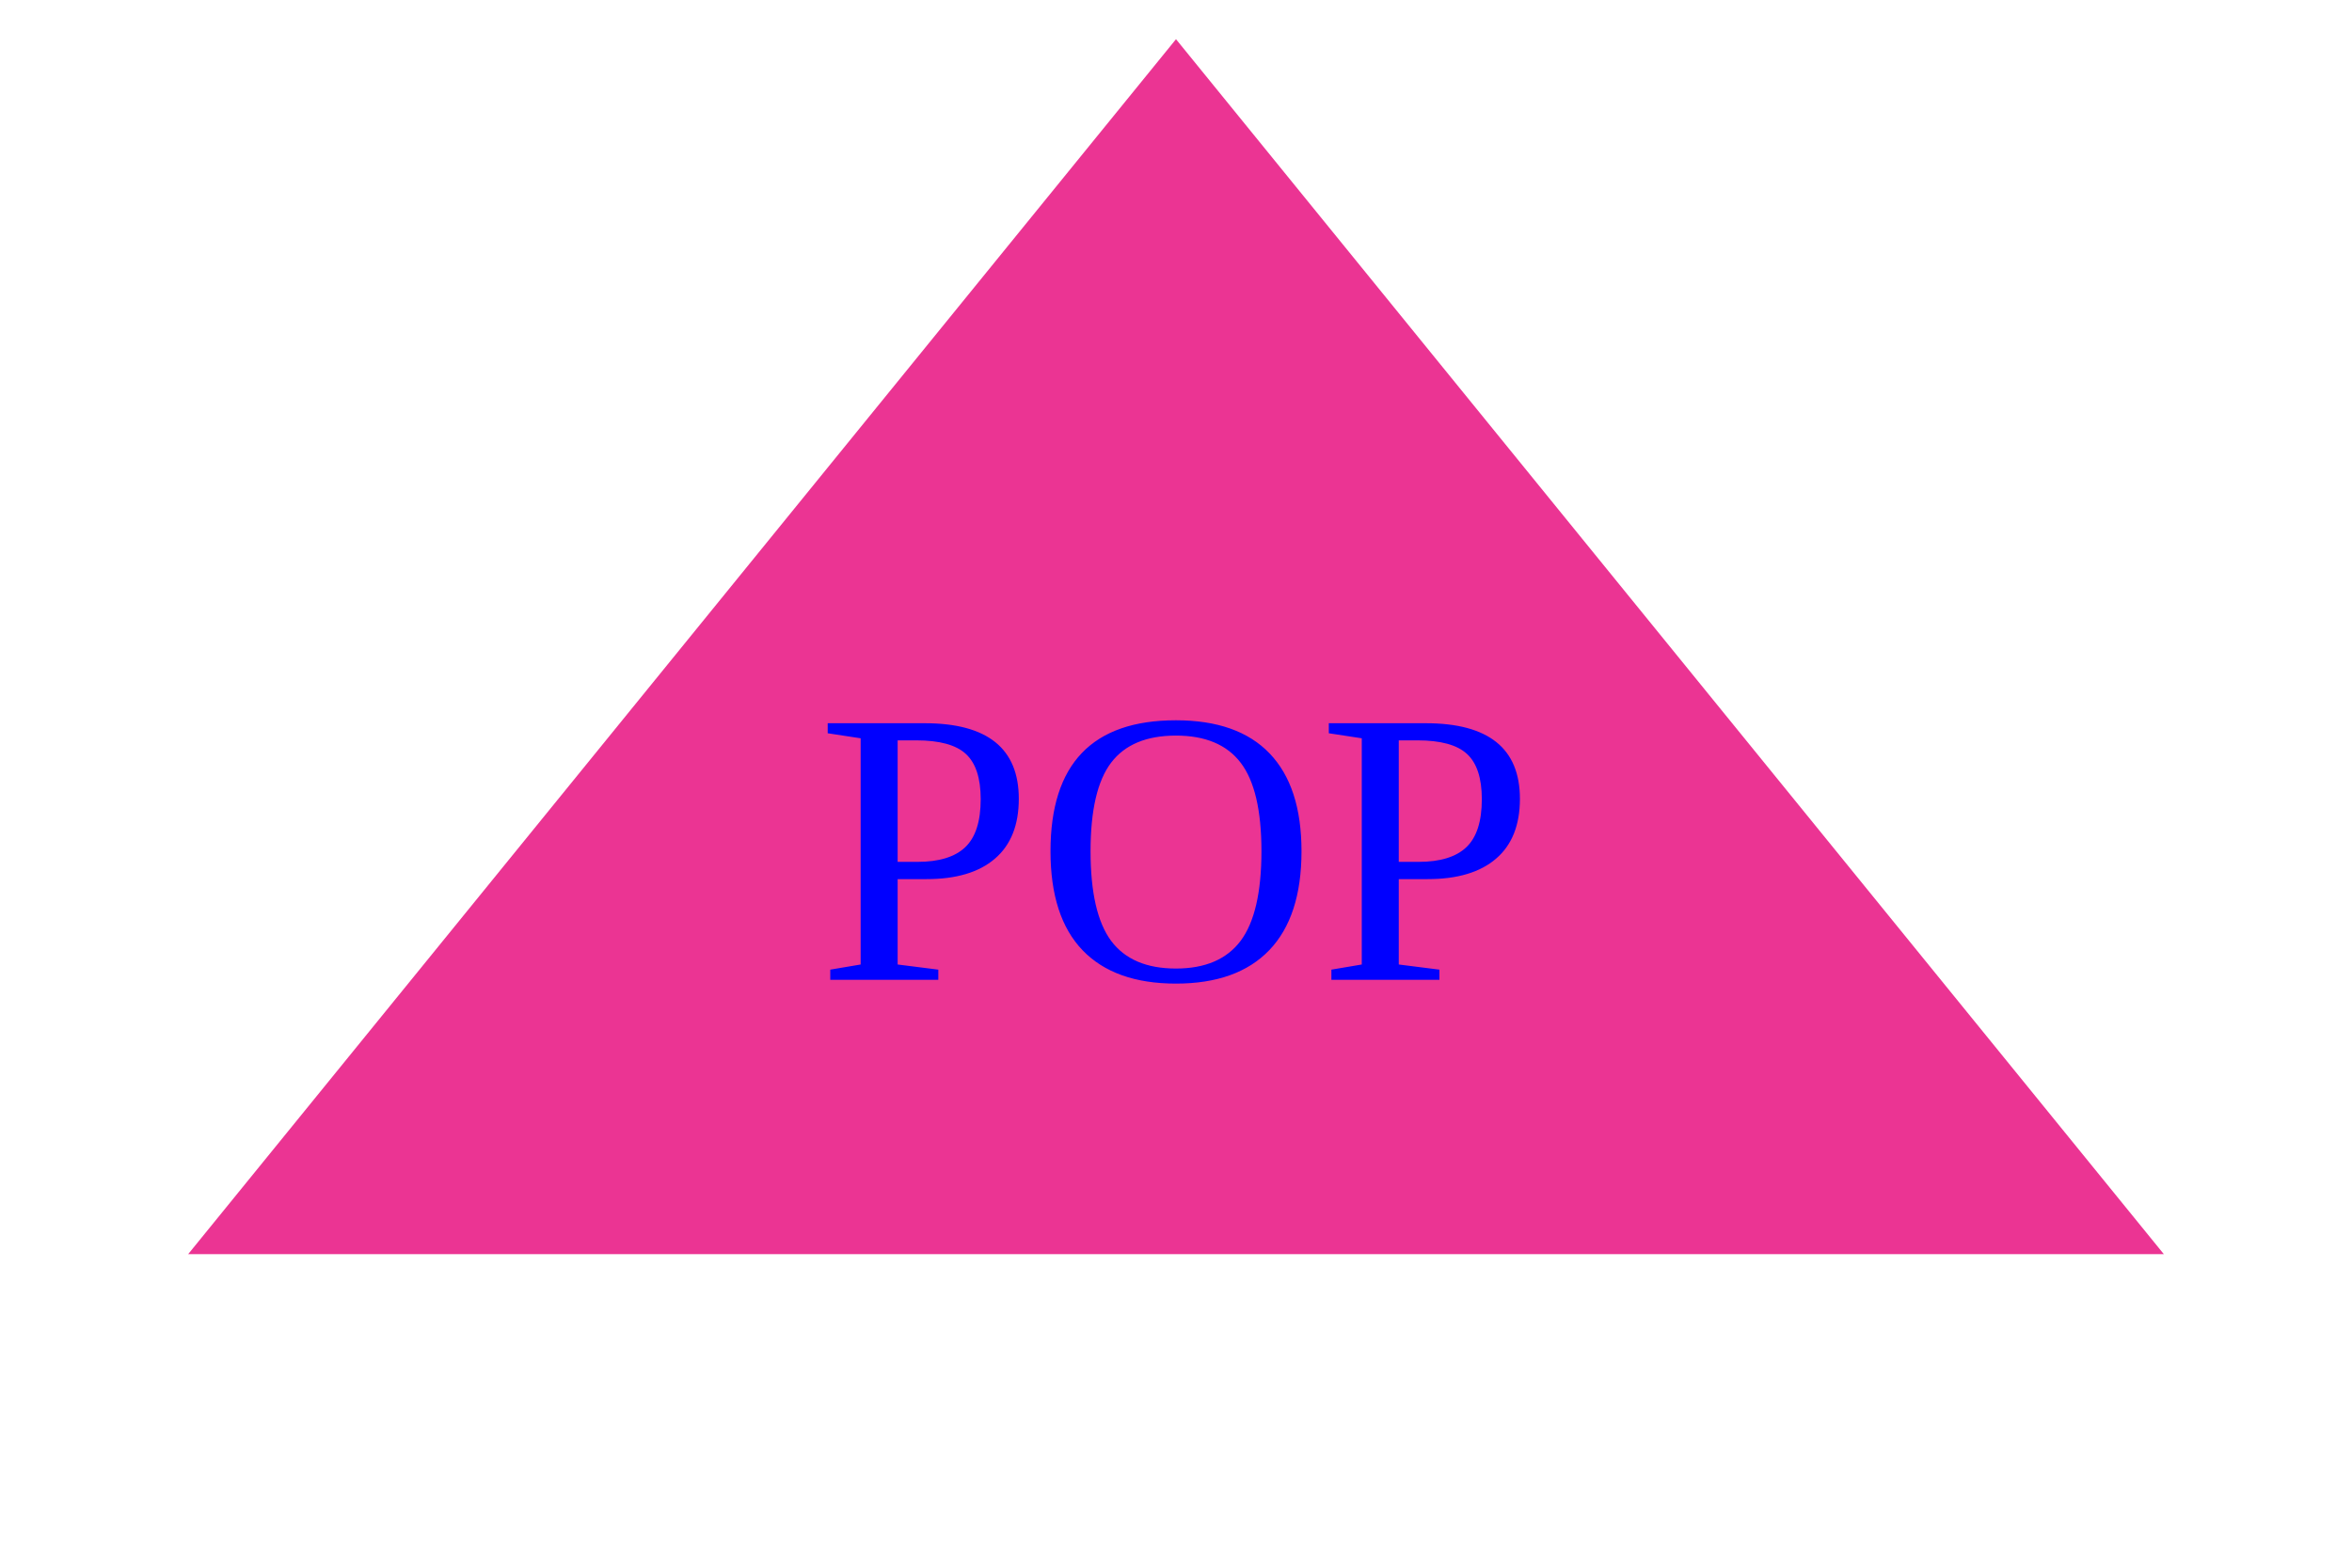
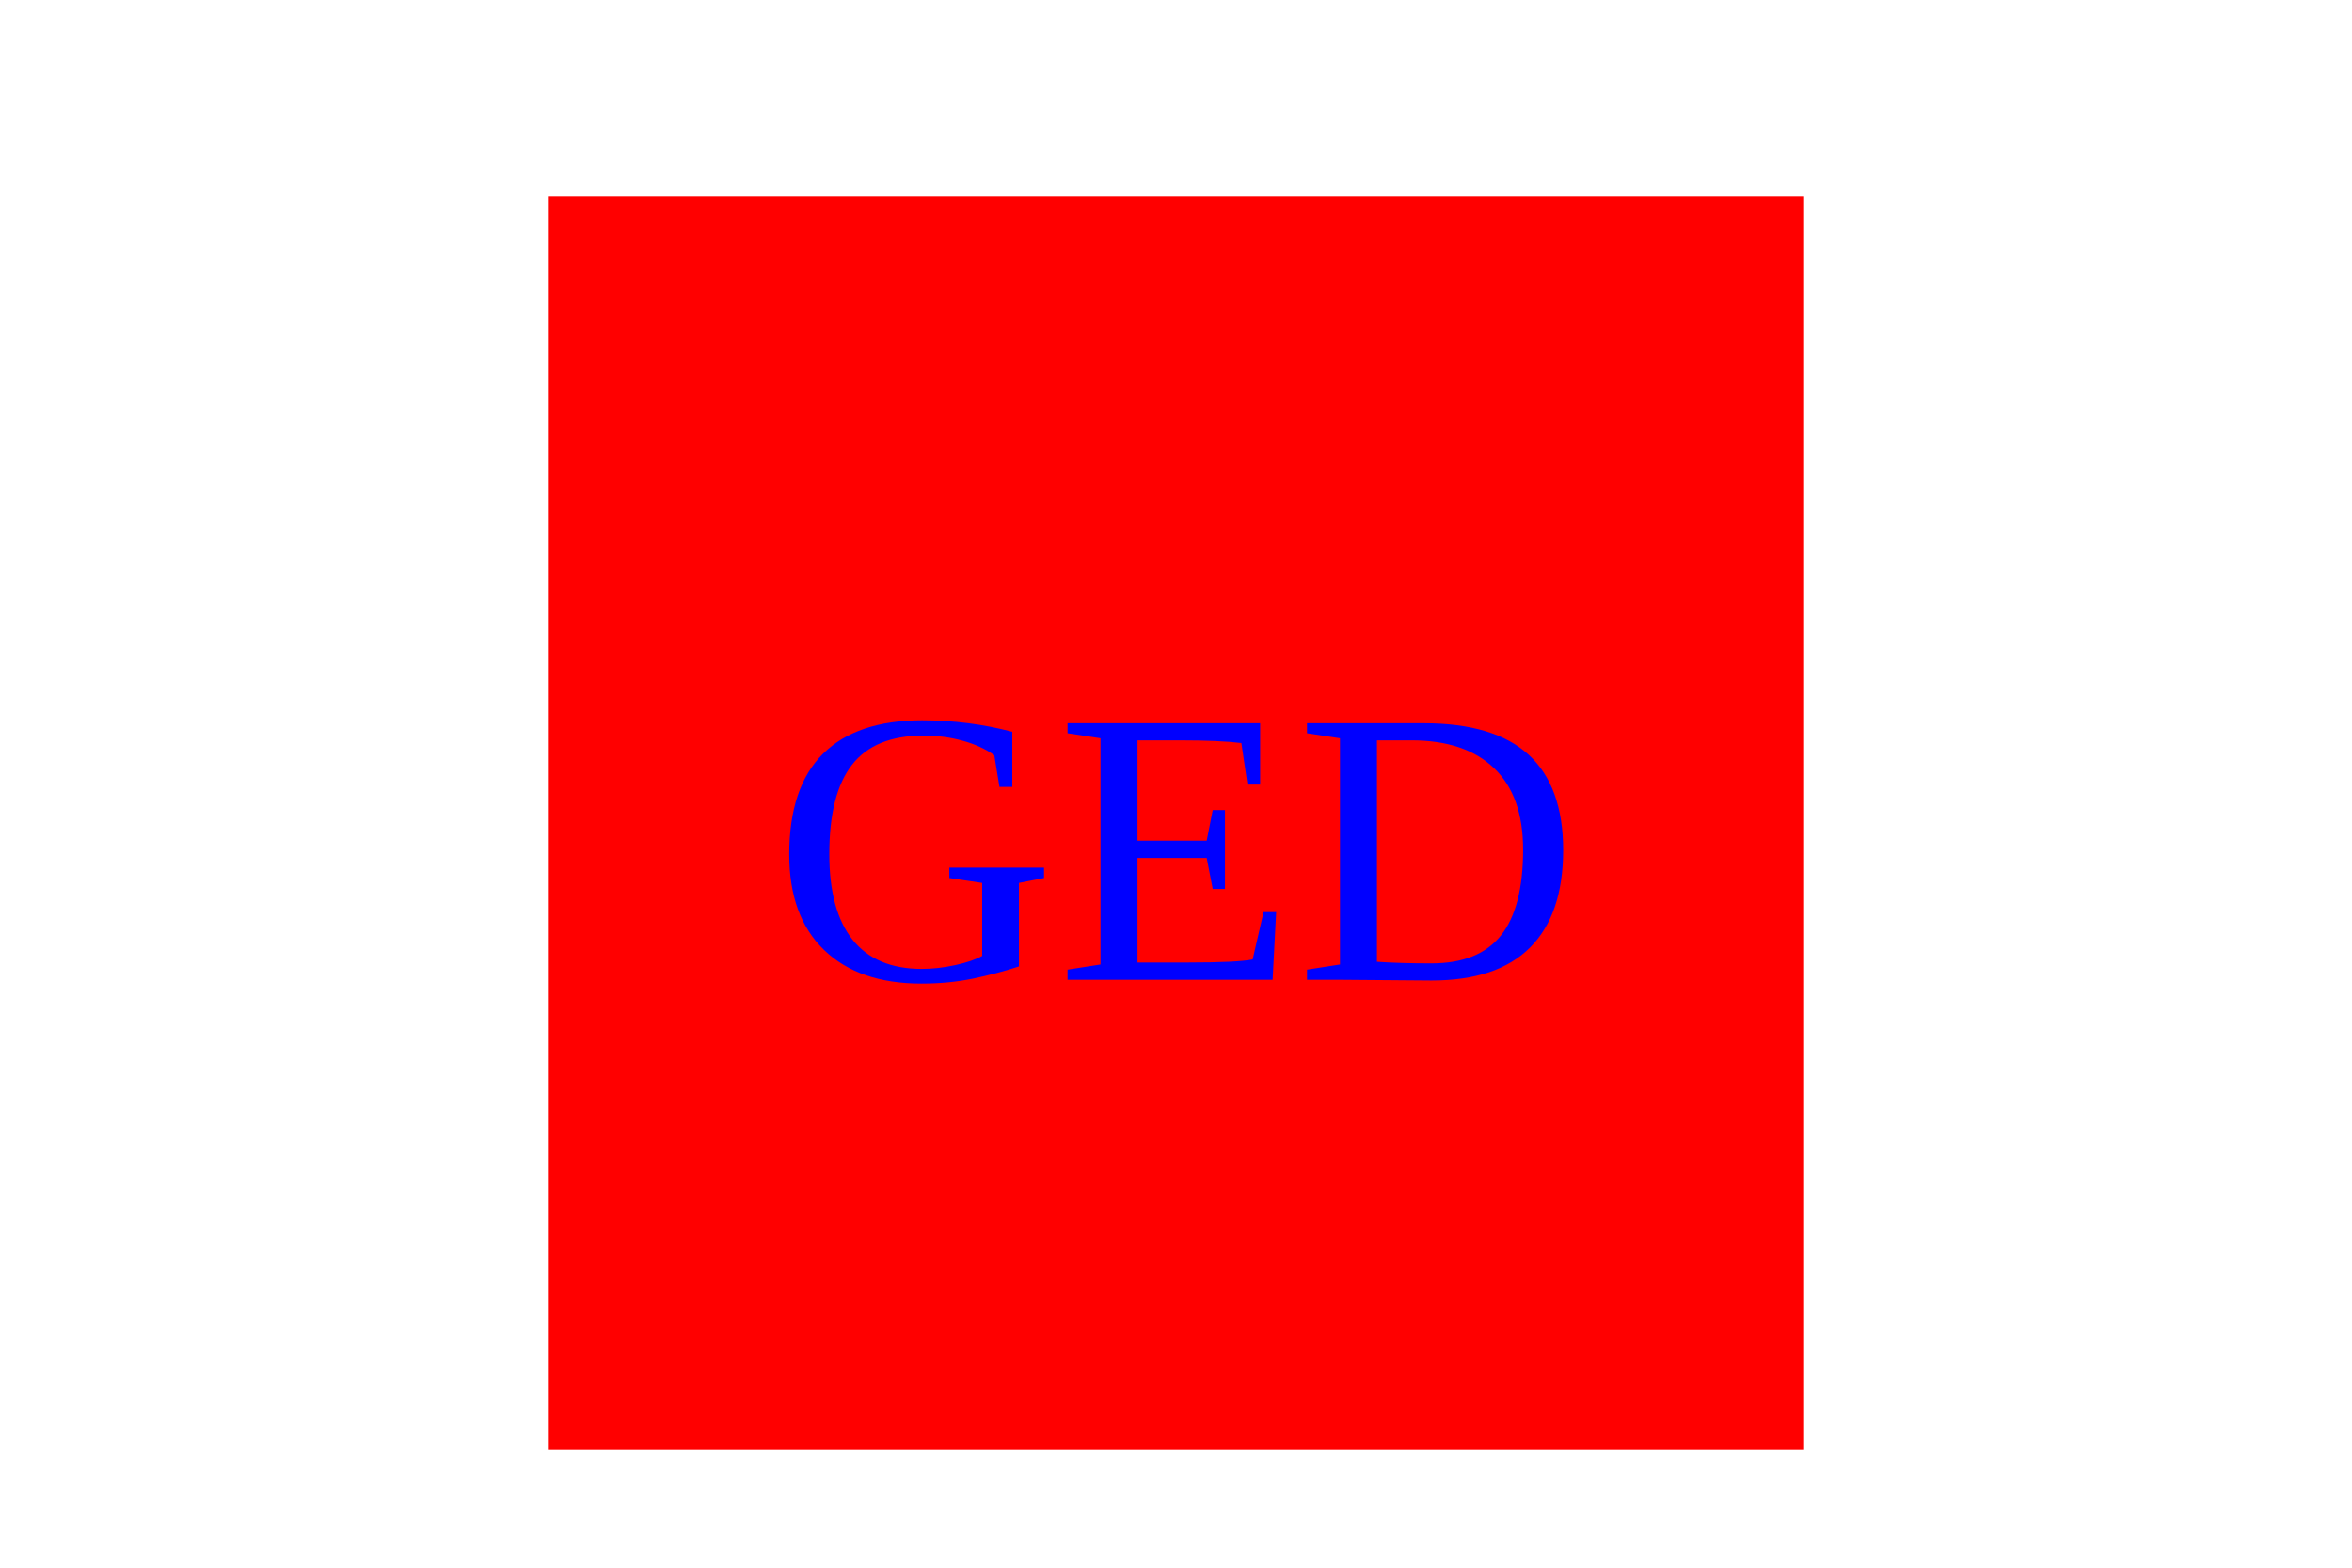
<svg xmlns="http://www.w3.org/2000/svg" width="300" height="200" version="1.1">
-   <polygon points="150, 5 276, 160 24, 160" fill="#eb3493" />
-   <text x="150" y="125" font-size="50" text-anchor="middle" fill="blue">POP</text>
+   <rect x="70" y="25" width="160" height="160" fill="red" />
+   <text x="150" y="125" font-size="50" text-anchor="middle" fill="blue">GED</text>
</svg>
